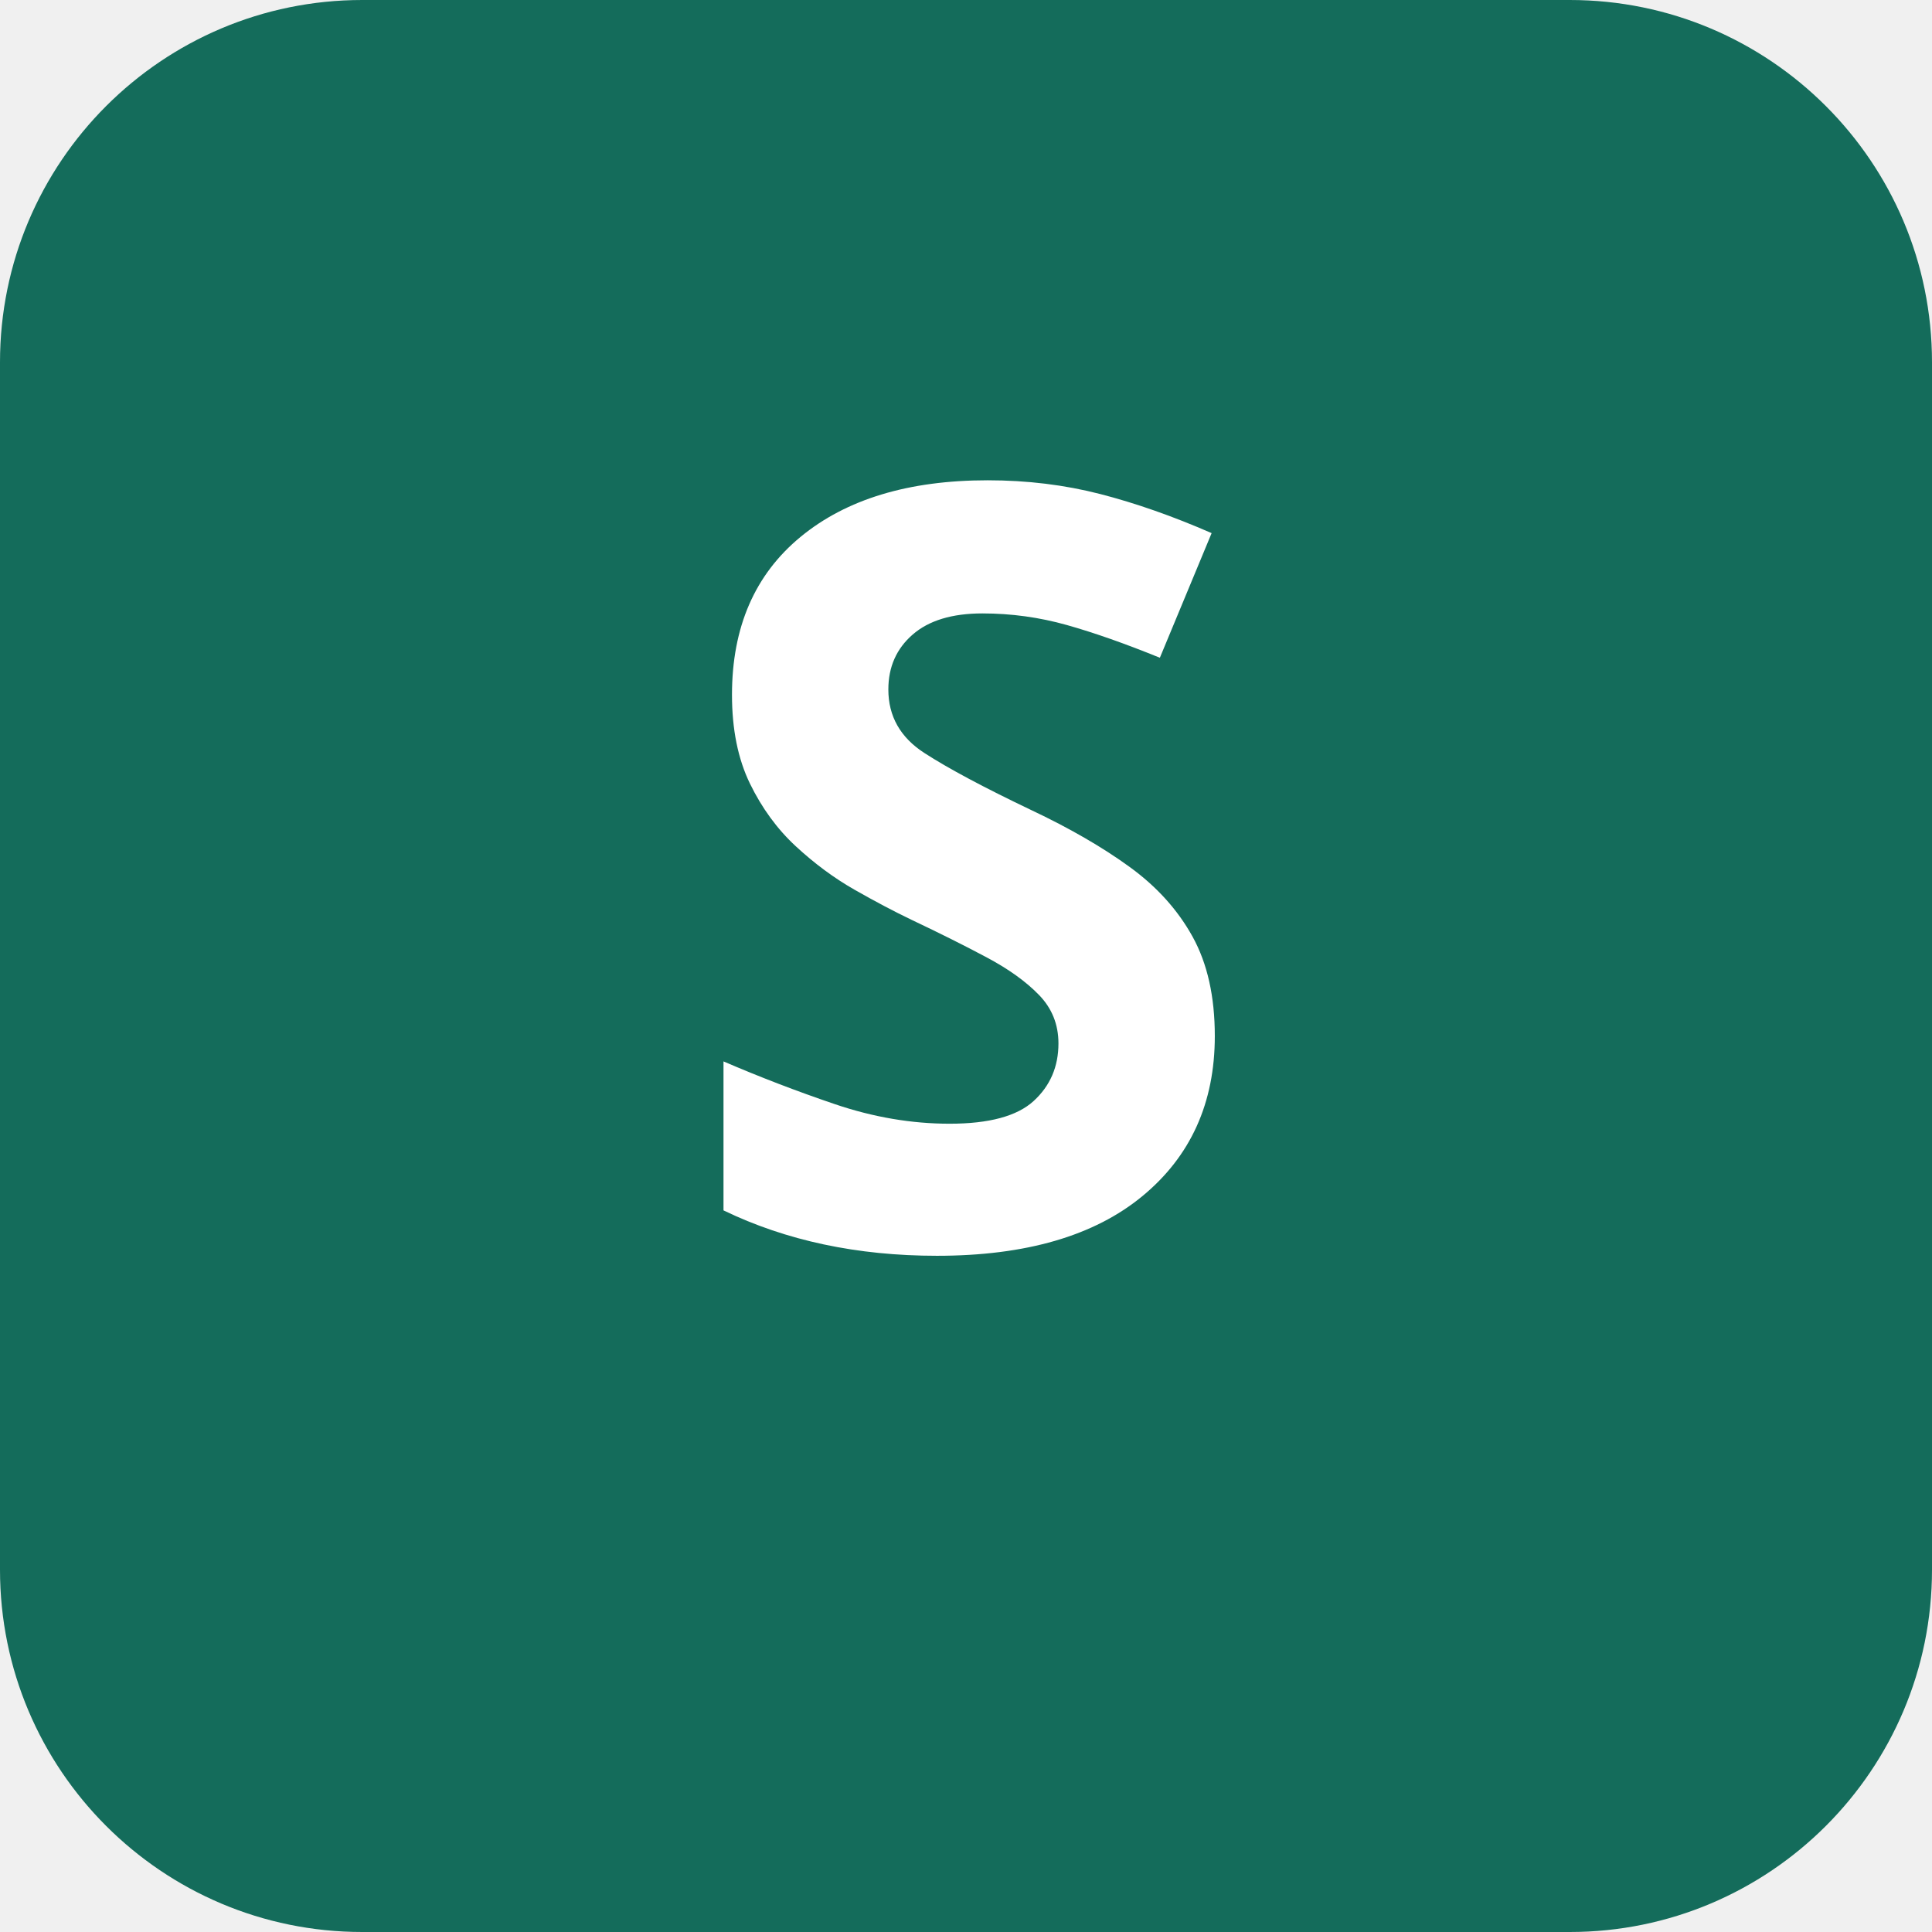
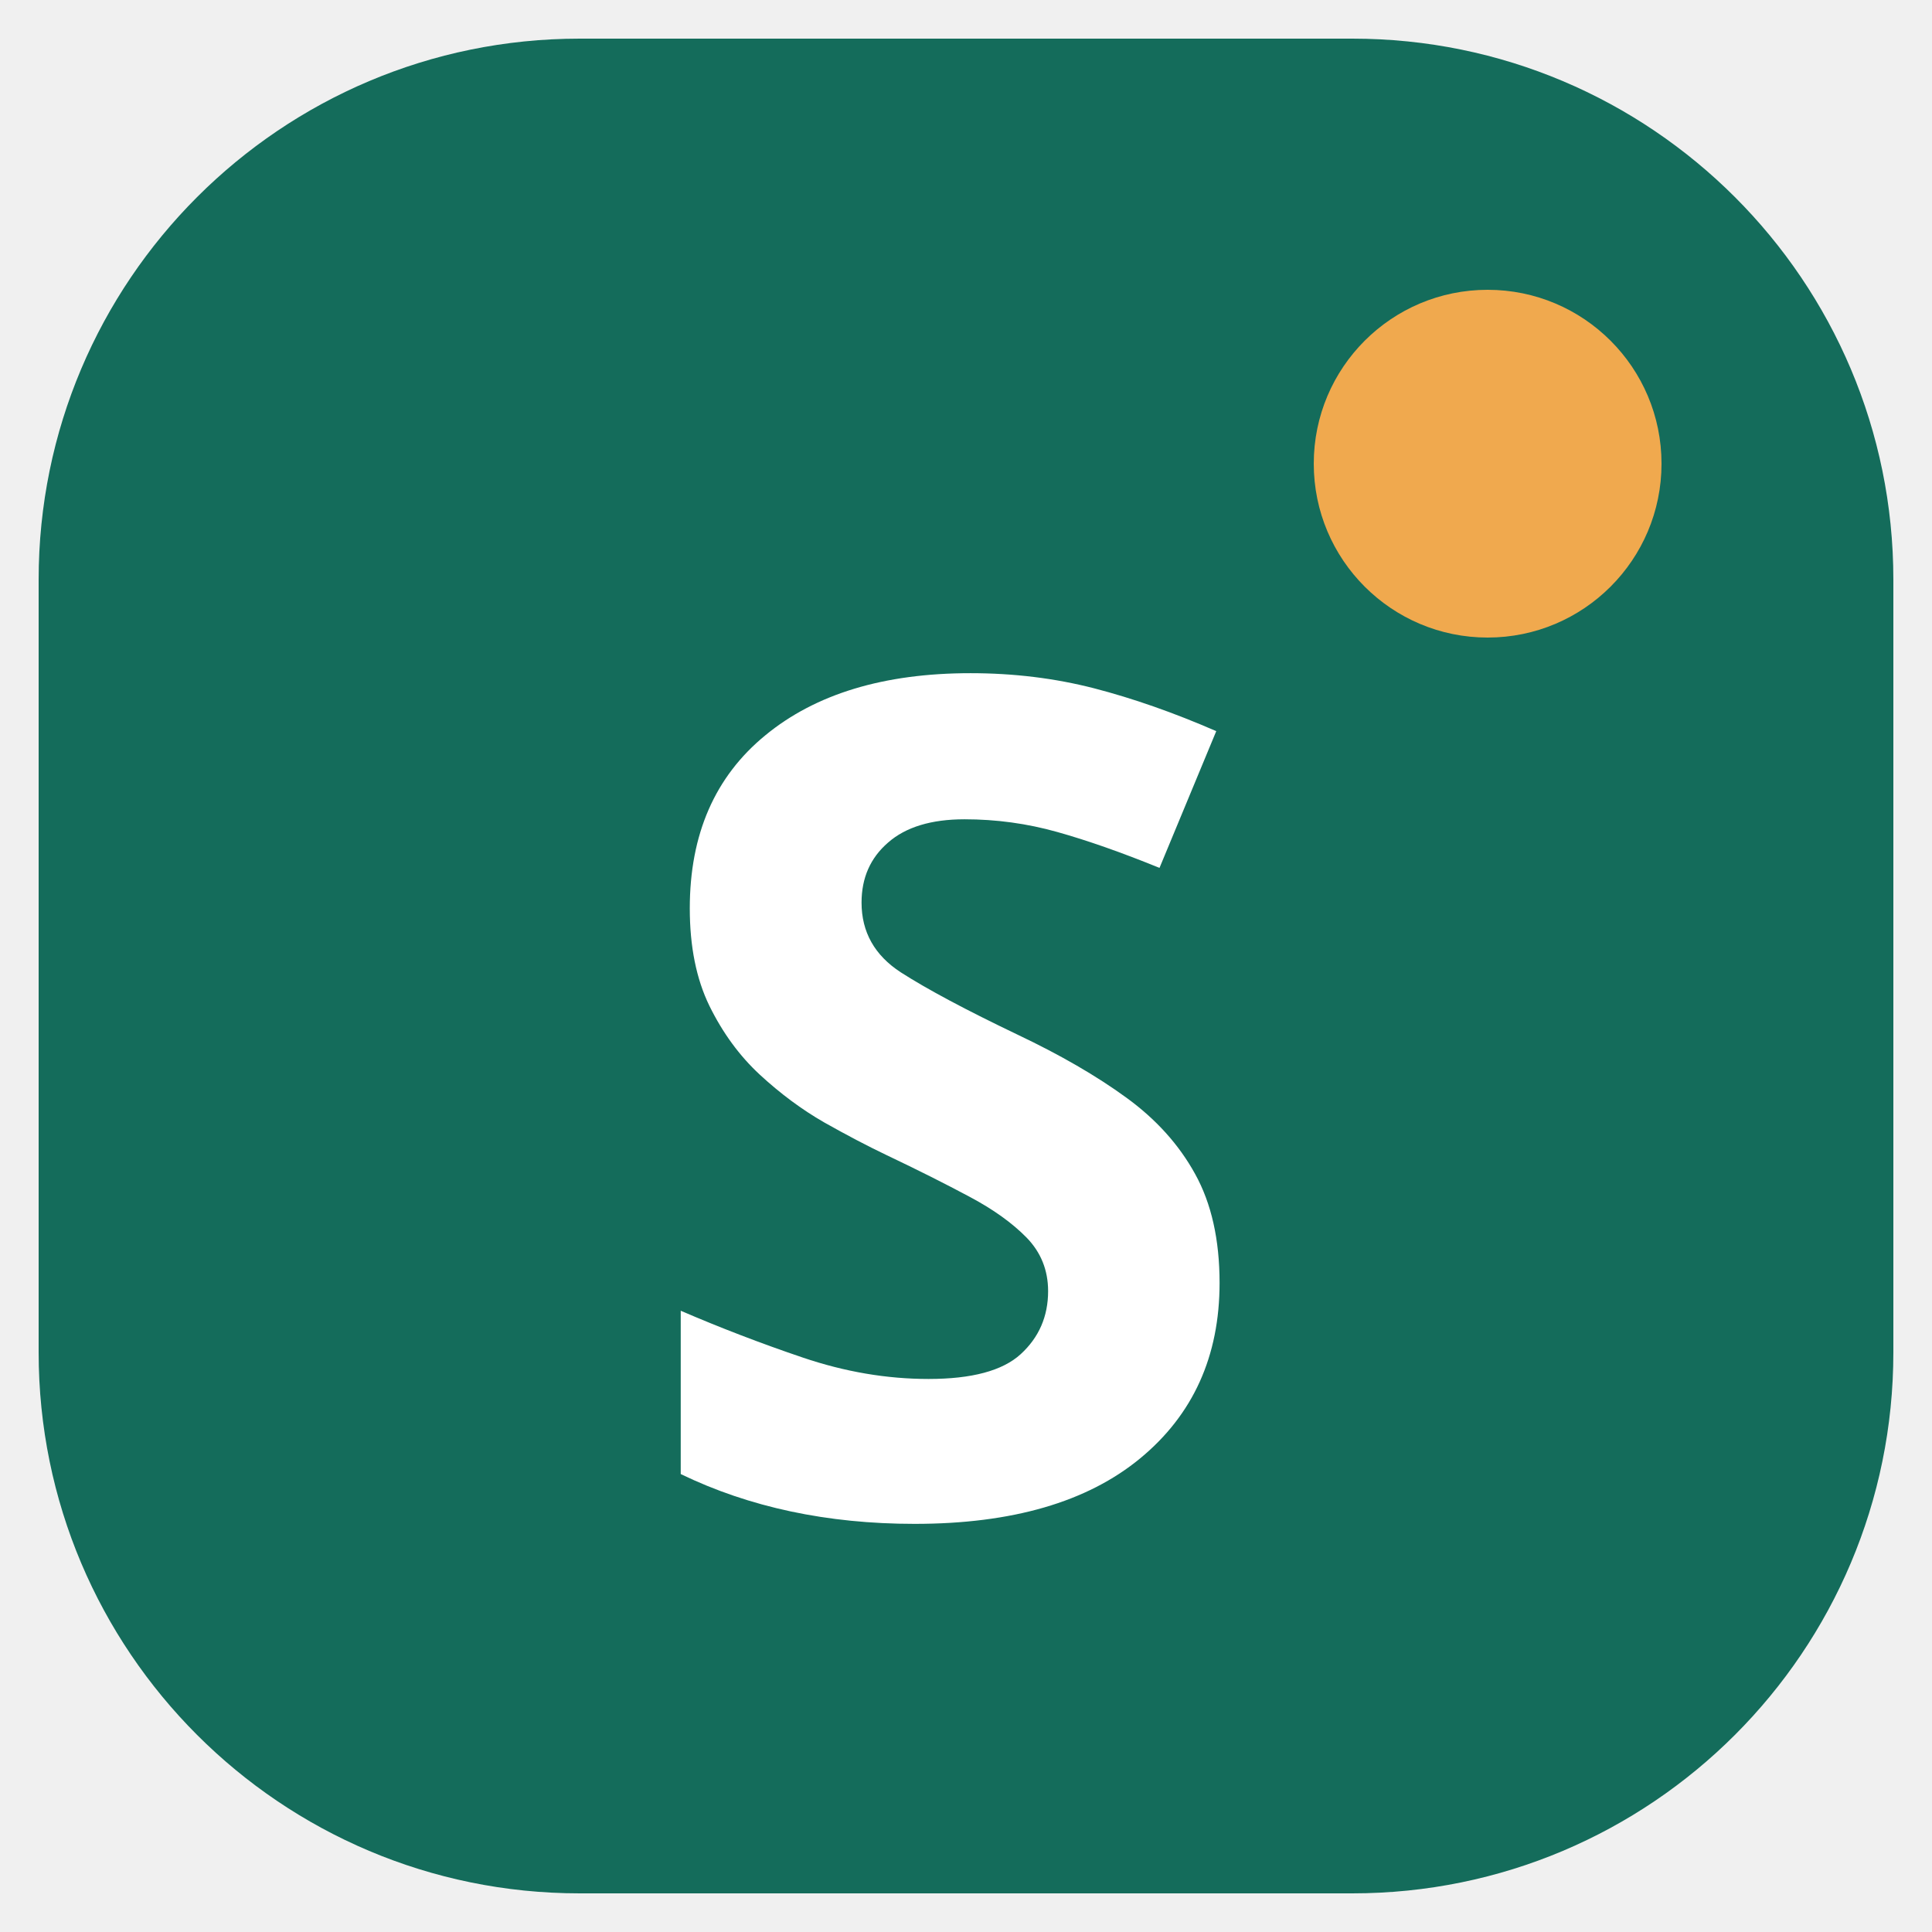
- <svg xmlns="http://www.w3.org/2000/svg" viewBox="0 0 512 512">
-   <rect width="512" height="512" rx="96" fill="#146C5B" />
-   <text x="256" y="330" font-family="Space Grotesk, sans-serif" font-size="280" font-weight="700" fill="#FFFFFF" text-anchor="middle">S</text>
+ <svg xmlns="http://www.w3.org/2000/svg" width="100" height="100" viewBox="0 0 100 100" role="img" aria-label="Símbolo Sinndico">
+   <rect x="2" y="2" width="96" height="96" rx="28" fill="#146C5B" />
+   <text x="49" y="55" font-family="Space Grotesk, sans-serif" font-weight="700" font-size="60" fill="#FFFFFF" text-anchor="middle" dominant-baseline="central">S</text>
+   <circle cx="77" cy="24" r="9" fill="#F0A94E" />
</svg>
